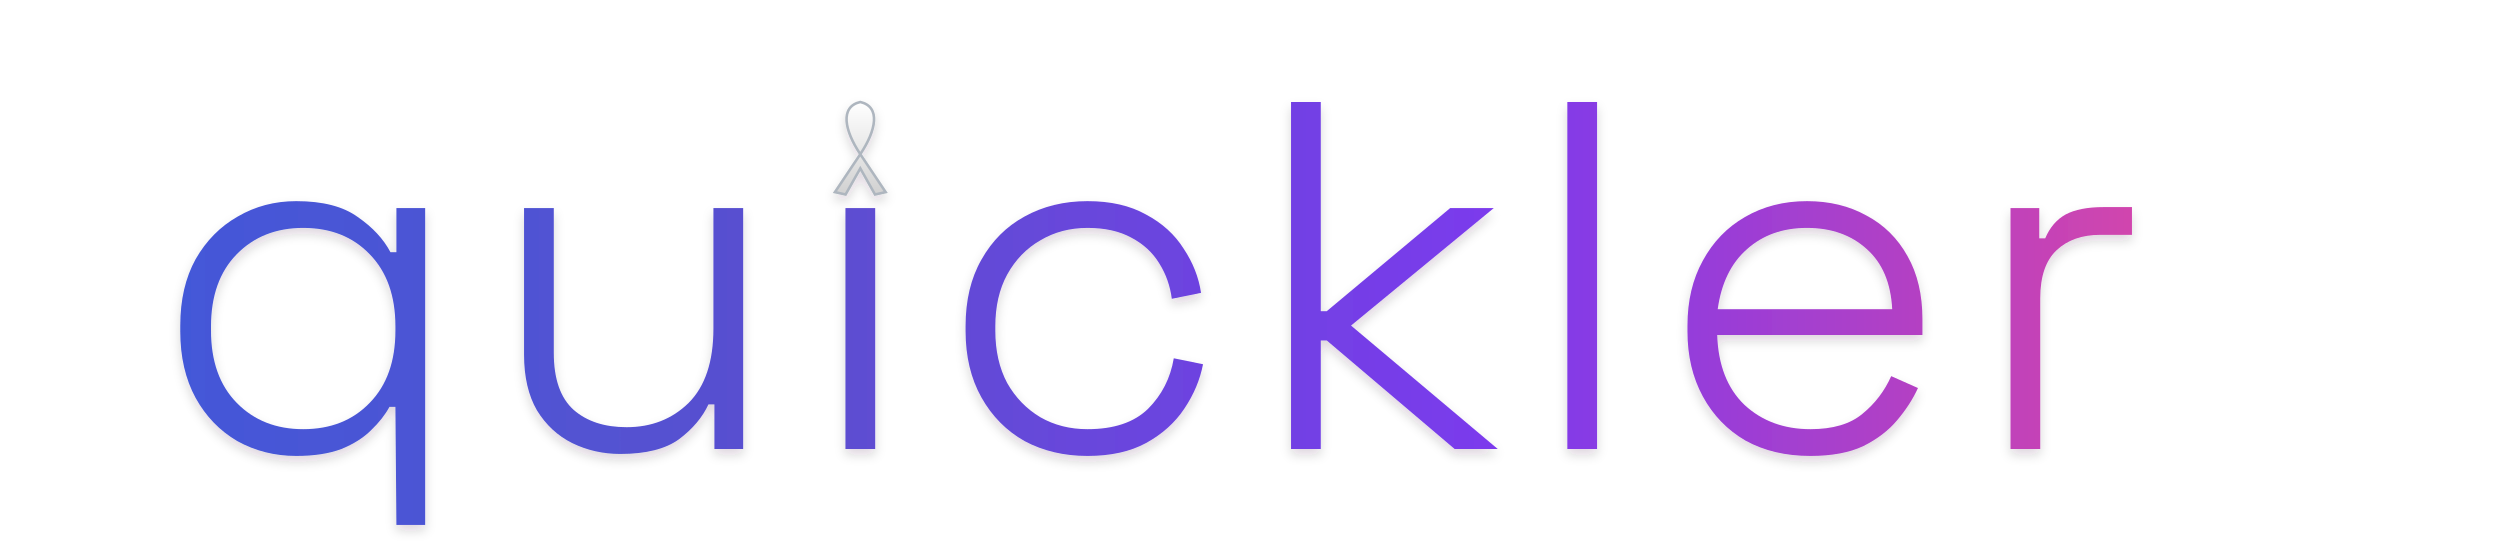
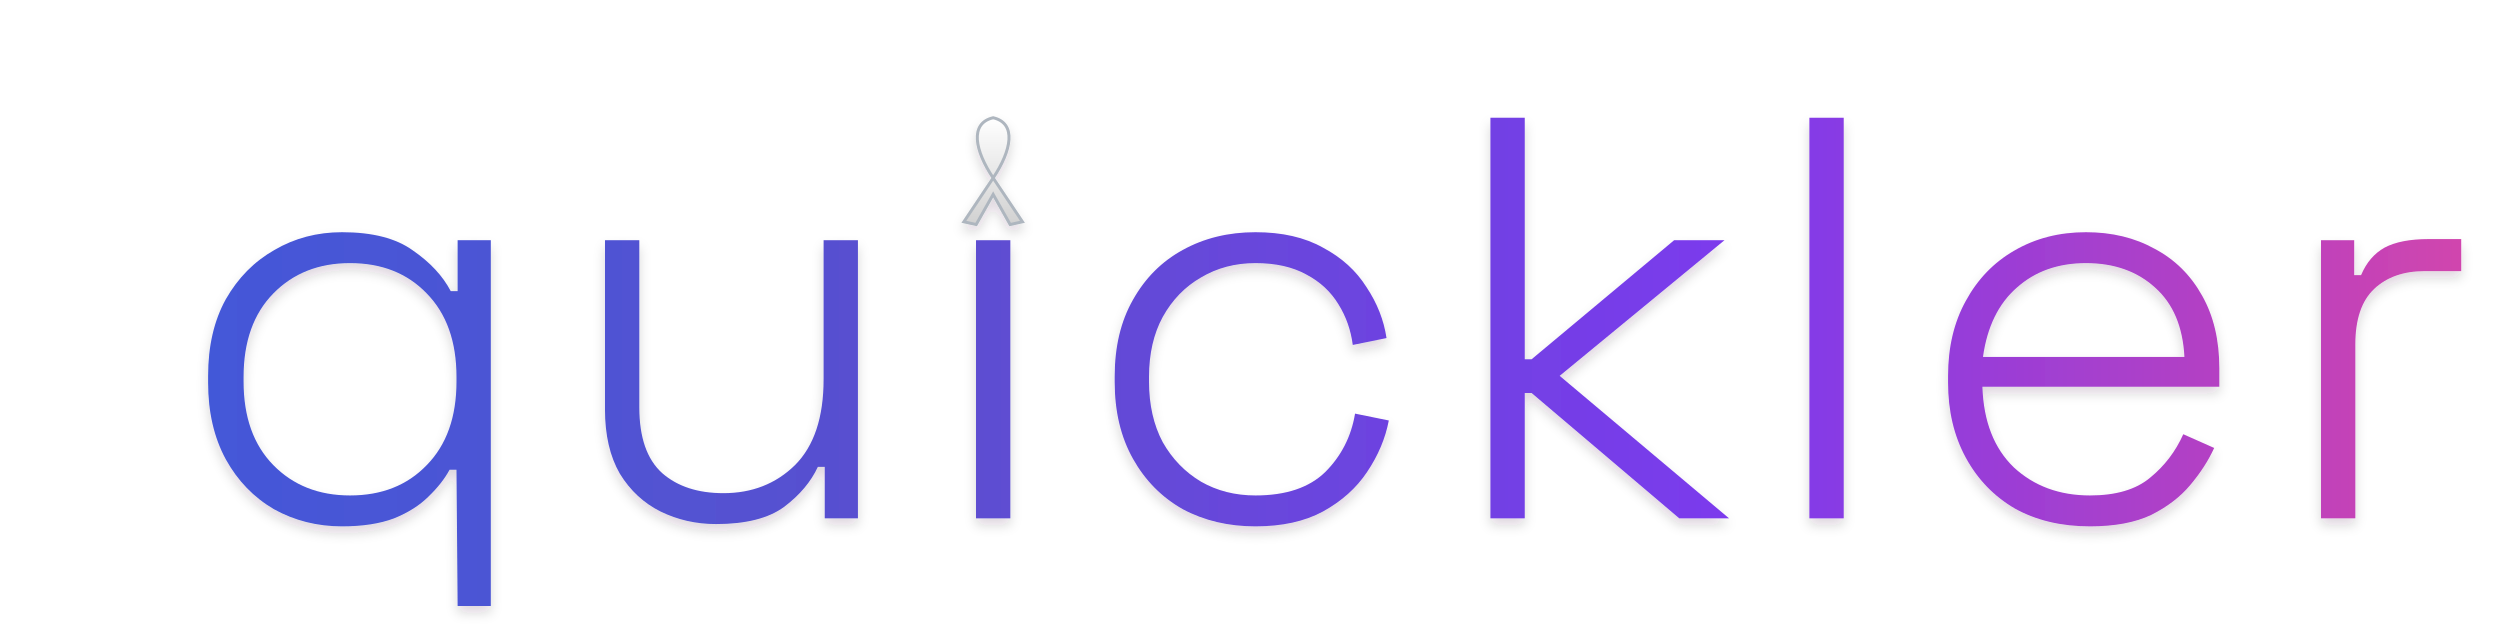
- <svg xmlns="http://www.w3.org/2000/svg" width="2108" height="456" viewBox="-62 -32 1054 228" role="img" aria-label="Quickler logo">
+ <svg xmlns="http://www.w3.org/2000/svg" width="1826" height="456" viewBox="-62 -32 913 228" role="img" aria-label="Quickler logo">
  <defs>
    <filter id="lift" x="-6%" y="-12%" width="112%" height="134%">
      <feDropShadow dx="0" dy="2.5" stdDeviation="2.2" flood-color="#241830" flood-opacity=".16" />
    </filter>
    <linearGradient id="pearl" x1="0" y1="0" x2="0" y2="1">
      <stop stop-color="#FFFFFF" />
      <stop offset="1" stop-color="#D1D1D1" />
    </linearGradient>
    <linearGradient id="brand" x1="-77.5" y1="86.3" x2="922.5" y2="86.3" gradientUnits="userSpaceOnUse">
      <stop stop-color="#3B5BDB" />
      <stop offset="0.35" stop-color="#5A4FCF" />
      <stop offset="0.65" stop-color="#7C3AED" />
      <stop offset="1" stop-color="#EC4899" />
    </linearGradient>
  </defs>
  <g filter="url(#lift)">
    <path d="M105.124 189.3L104.706 139.535H102.198C100.387 142.879 97.809 146.153 94.465 149.358C91.26 152.563 87.08 155.21 81.925 157.3C76.77 159.251 70.43 160.226 62.906 160.226C53.849 160.226 45.559 158.136 38.035 153.956C30.65 149.637 24.798 143.576 20.479 135.773C16.16 127.831 14 118.496 14 107.767V105.259C14 94.391 16.16 85.056 20.479 77.253C24.938 69.45 30.859 63.459 38.244 59.279C45.629 54.96 53.849 52.8 62.906 52.8C74.053 52.8 82.691 55.029 88.822 59.488C95.092 63.807 99.69 68.754 102.616 74.327H105.124V55.726H117.246V189.3H105.124ZM65.832 148.94C77.397 148.94 86.732 145.248 93.838 137.863C101.083 130.478 104.706 120.307 104.706 107.349V105.677C104.706 92.719 101.083 82.548 93.838 75.163C86.732 67.778 77.397 64.086 65.832 64.086C54.407 64.086 45.071 67.778 37.826 75.163C30.581 82.548 26.958 92.719 26.958 105.677V107.349C26.958 120.307 30.581 130.478 37.826 137.863C45.071 145.248 54.407 148.94 65.832 148.94Z" fill="url(#brand)" />
    <path d="M199.484 159.39C192.239 159.39 185.481 157.857 179.211 154.792C173.081 151.727 168.134 147.129 164.372 140.998C160.75 134.728 158.938 126.925 158.938 117.59V55.726H171.478V116.754C171.478 127.761 174.265 135.773 179.838 140.789C185.412 145.666 192.866 148.104 202.201 148.104C212.651 148.104 221.36 144.69 228.326 137.863C235.293 130.896 238.776 120.446 238.776 106.513V55.726H251.316V157.3H239.194V138.49H236.686C234.178 143.924 230.068 148.801 224.355 153.12C218.643 157.3 210.352 159.39 199.484 159.39Z" fill="url(#brand)" />
    <path d="M294.439 157.3V55.726H306.979V157.3H294.439Z" fill="url(#brand)" />
    <path d="M396.499 160.226C386.607 160.226 377.759 158.136 369.956 153.956C362.293 149.637 356.232 143.506 351.773 135.564C347.315 127.622 345.085 118.287 345.085 107.558V105.468C345.085 94.6 347.315 85.265 351.773 77.462C356.232 69.52 362.293 63.459 369.956 59.279C377.759 54.96 386.607 52.8 396.499 52.8C406.253 52.8 414.473 54.681 421.161 58.443C427.989 62.066 433.283 66.873 437.045 72.864C440.947 78.716 443.385 84.916 444.36 91.465L432.029 93.973C431.333 88.539 429.591 83.593 426.804 79.134C424.018 74.536 420.116 70.913 415.1 68.266C410.084 65.479 403.884 64.086 396.499 64.086C389.115 64.086 382.496 65.828 376.644 69.311C370.792 72.655 366.125 77.462 362.641 83.732C359.297 89.863 357.625 97.178 357.625 105.677V107.349C357.625 115.848 359.297 123.233 362.641 129.503C366.125 135.634 370.792 140.441 376.644 143.924C382.496 147.268 389.115 148.94 396.499 148.94C407.646 148.94 416.145 146.084 421.997 140.371C427.849 134.519 431.472 127.413 432.865 119.053L445.196 121.561C443.942 128.11 441.295 134.38 437.254 140.371C433.353 146.223 427.989 151.03 421.161 154.792C414.473 158.415 406.253 160.226 396.499 160.226Z" fill="url(#brand)" />
    <path d="M482.302 157.3V11H494.842V99.198H497.35L549.391 55.726H567.783L507.591 105.259L569.455 157.3H551.272L497.35 111.529H494.842V157.3H482.302Z" fill="url(#brand)" />
    <path d="M598.787 157.3V11H611.327V157.3Z" fill="url(#brand)" />
    <path d="M701.266 160.226C690.816 160.226 681.689 158.066 673.886 153.747C666.223 149.288 660.232 143.088 655.912 135.146C651.593 127.204 649.433 118.078 649.433 107.767V105.259C649.433 94.809 651.593 85.683 655.912 77.88C660.232 69.938 666.153 63.807 673.677 59.488C681.341 55.029 690.049 52.8 699.802 52.8C709.277 52.8 717.637 54.82 724.883 58.861C732.267 62.762 738.049 68.475 742.229 75.999C746.409 83.384 748.5 92.231 748.5 102.542V109.23H661.974C662.392 121.909 666.223 131.732 673.469 138.699C680.853 145.526 690.119 148.94 701.266 148.94C710.74 148.94 718.055 146.78 723.211 142.461C728.505 138.142 732.546 132.847 735.333 126.577L746.619 131.593C744.529 136.191 741.603 140.719 737.841 145.178C734.218 149.497 729.48 153.12 723.628 156.046C717.776 158.833 710.322 160.226 701.266 160.226ZM662.182 98.362H735.75C735.193 87.355 731.64 78.925 725.091 73.073C718.543 67.082 710.113 64.086 699.802 64.086C689.631 64.086 681.201 67.082 674.513 73.073C667.825 78.925 663.715 87.355 662.182 98.362Z" fill="url(#brand)" />
    <path d="M785.63 157.3V55.726H797.752V68.475H800.26C802.21 63.877 805.067 60.533 808.829 58.443C812.73 56.353 818.094 55.308 824.922 55.308H836.835V67.012H823.459C815.795 67.012 809.665 69.172 805.067 73.491C800.469 77.81 798.17 84.568 798.17 93.764V157.3H785.63Z" fill="url(#brand)" />
    <path d="M300.7 33 C294 23 292 13 300.7 11 C309.4 13 307.4 23 300.7 33 L290 49 L294.5 50 L300.7 39 L306.9 50 L311.4 49Z" fill="url(#pearl)" stroke="#AEB6BF" stroke-width="1.1" />
  </g>
</svg>
